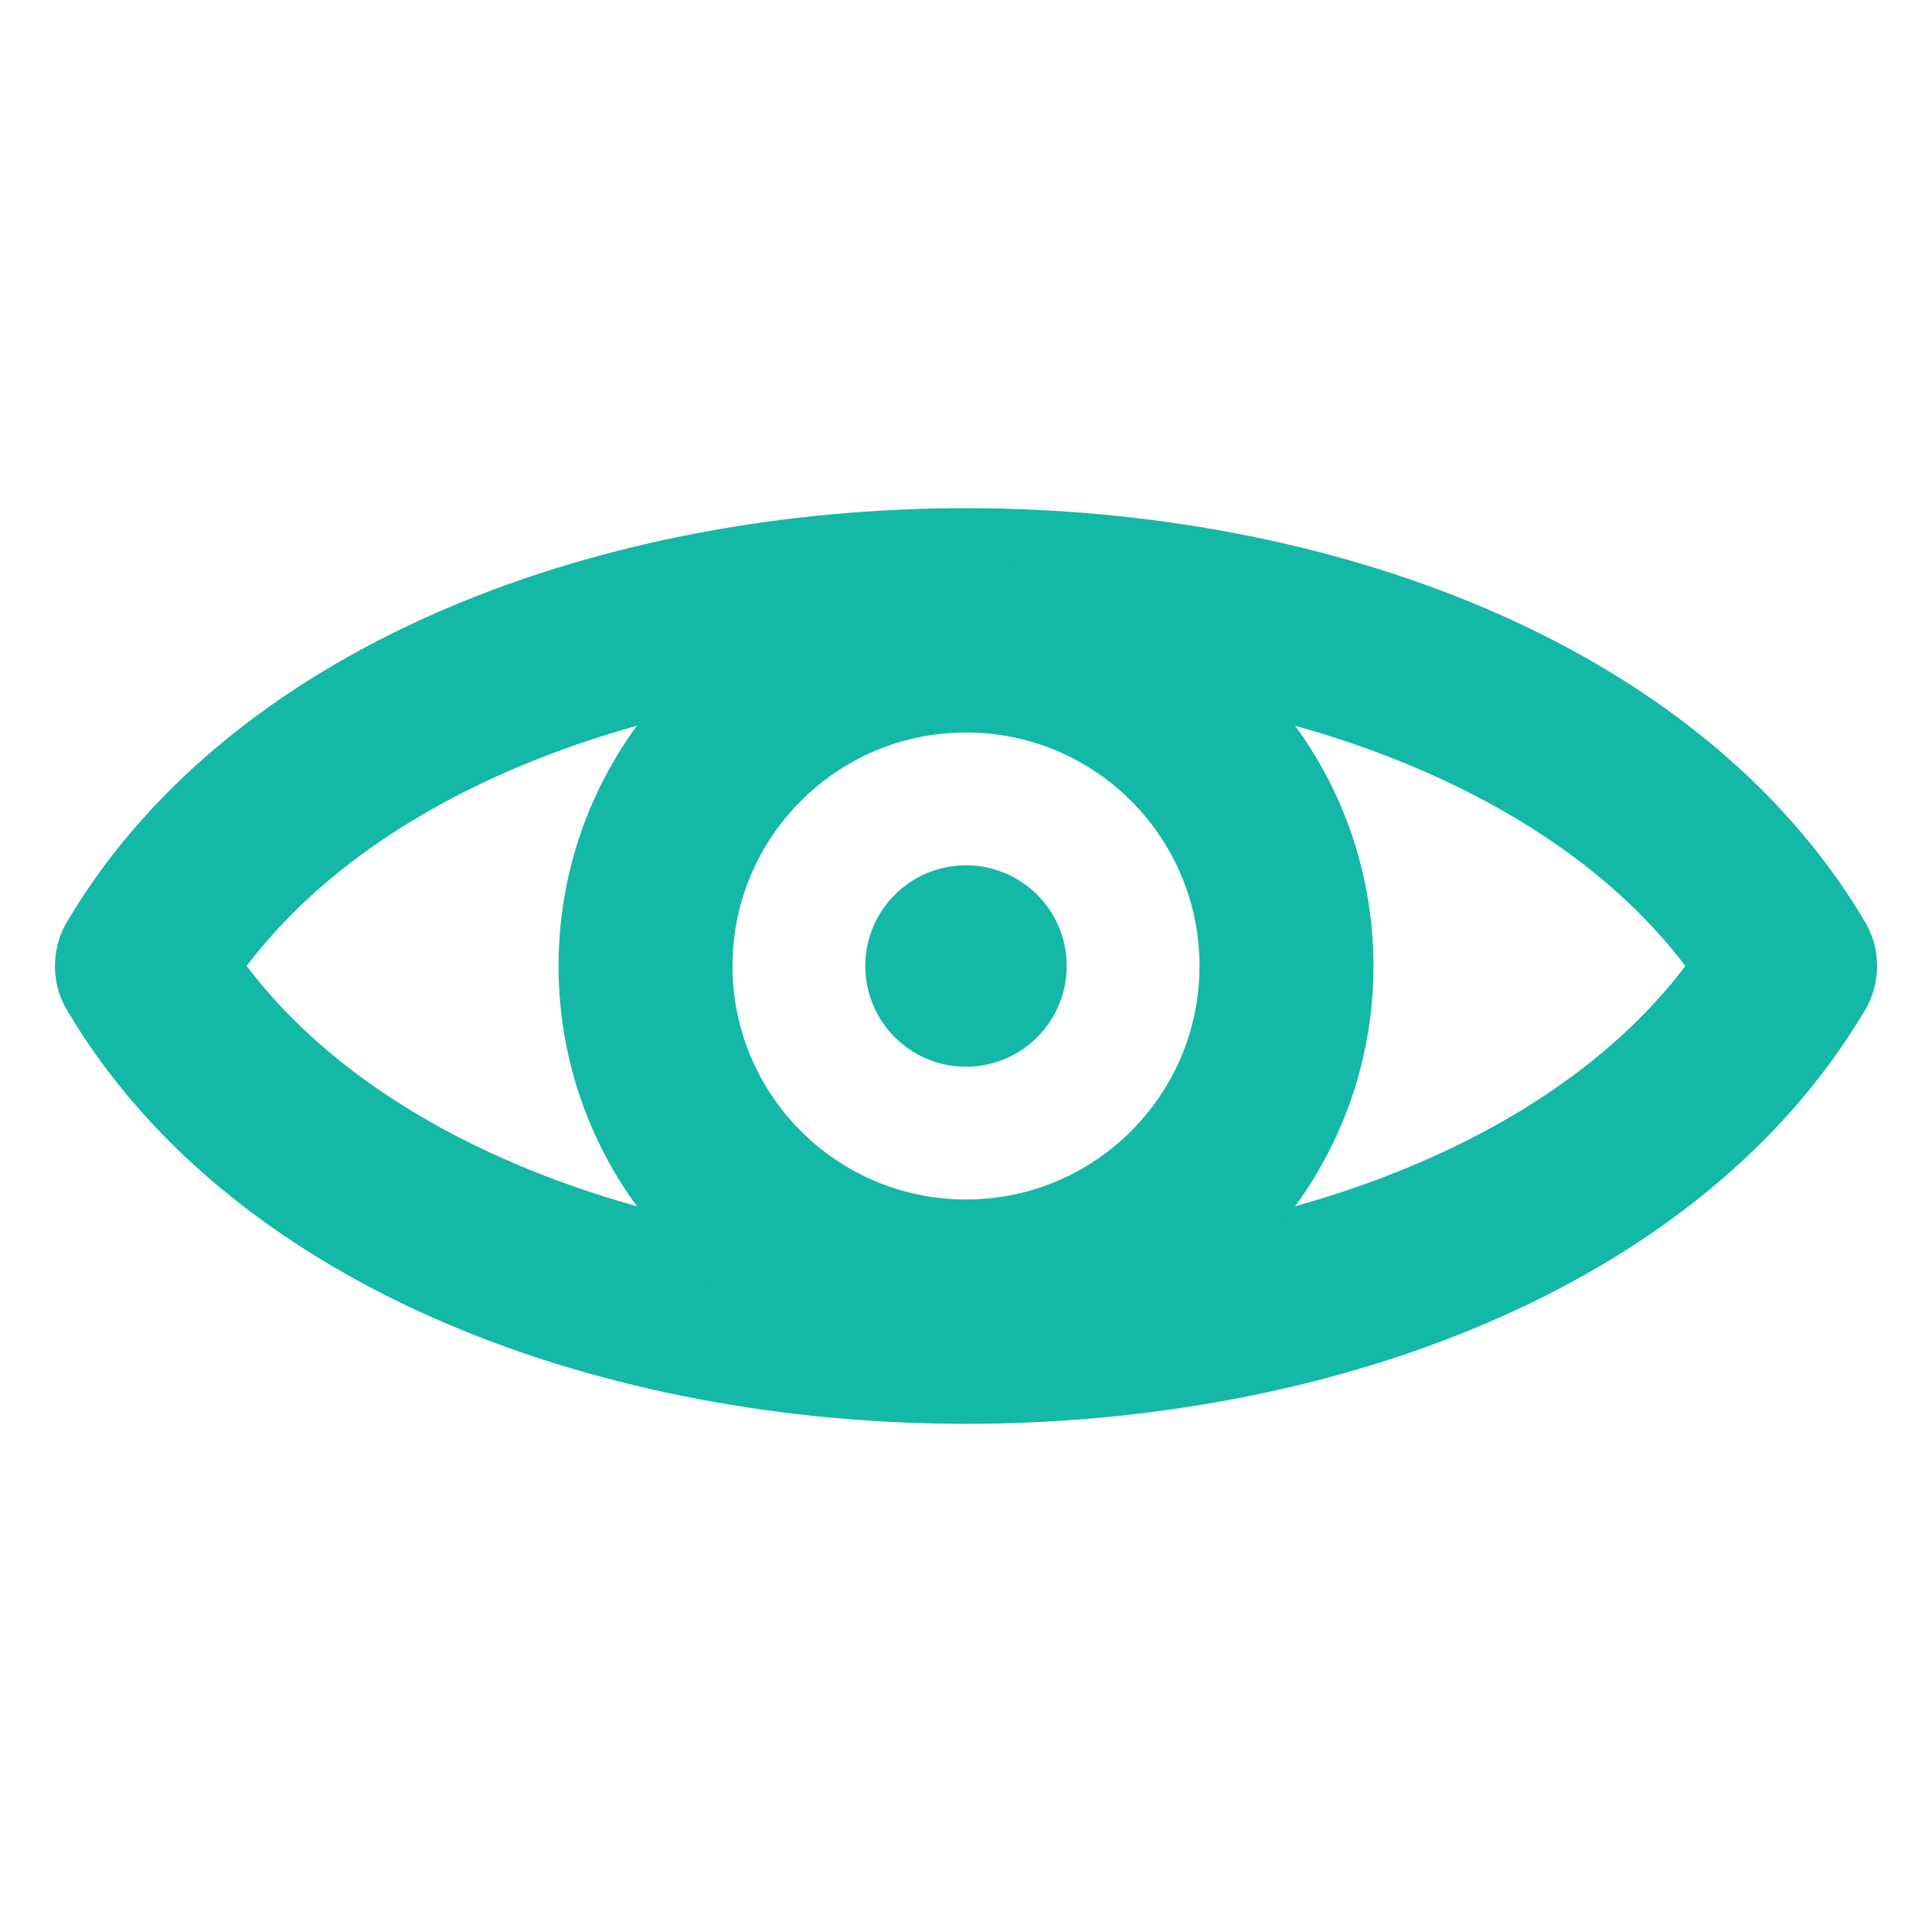
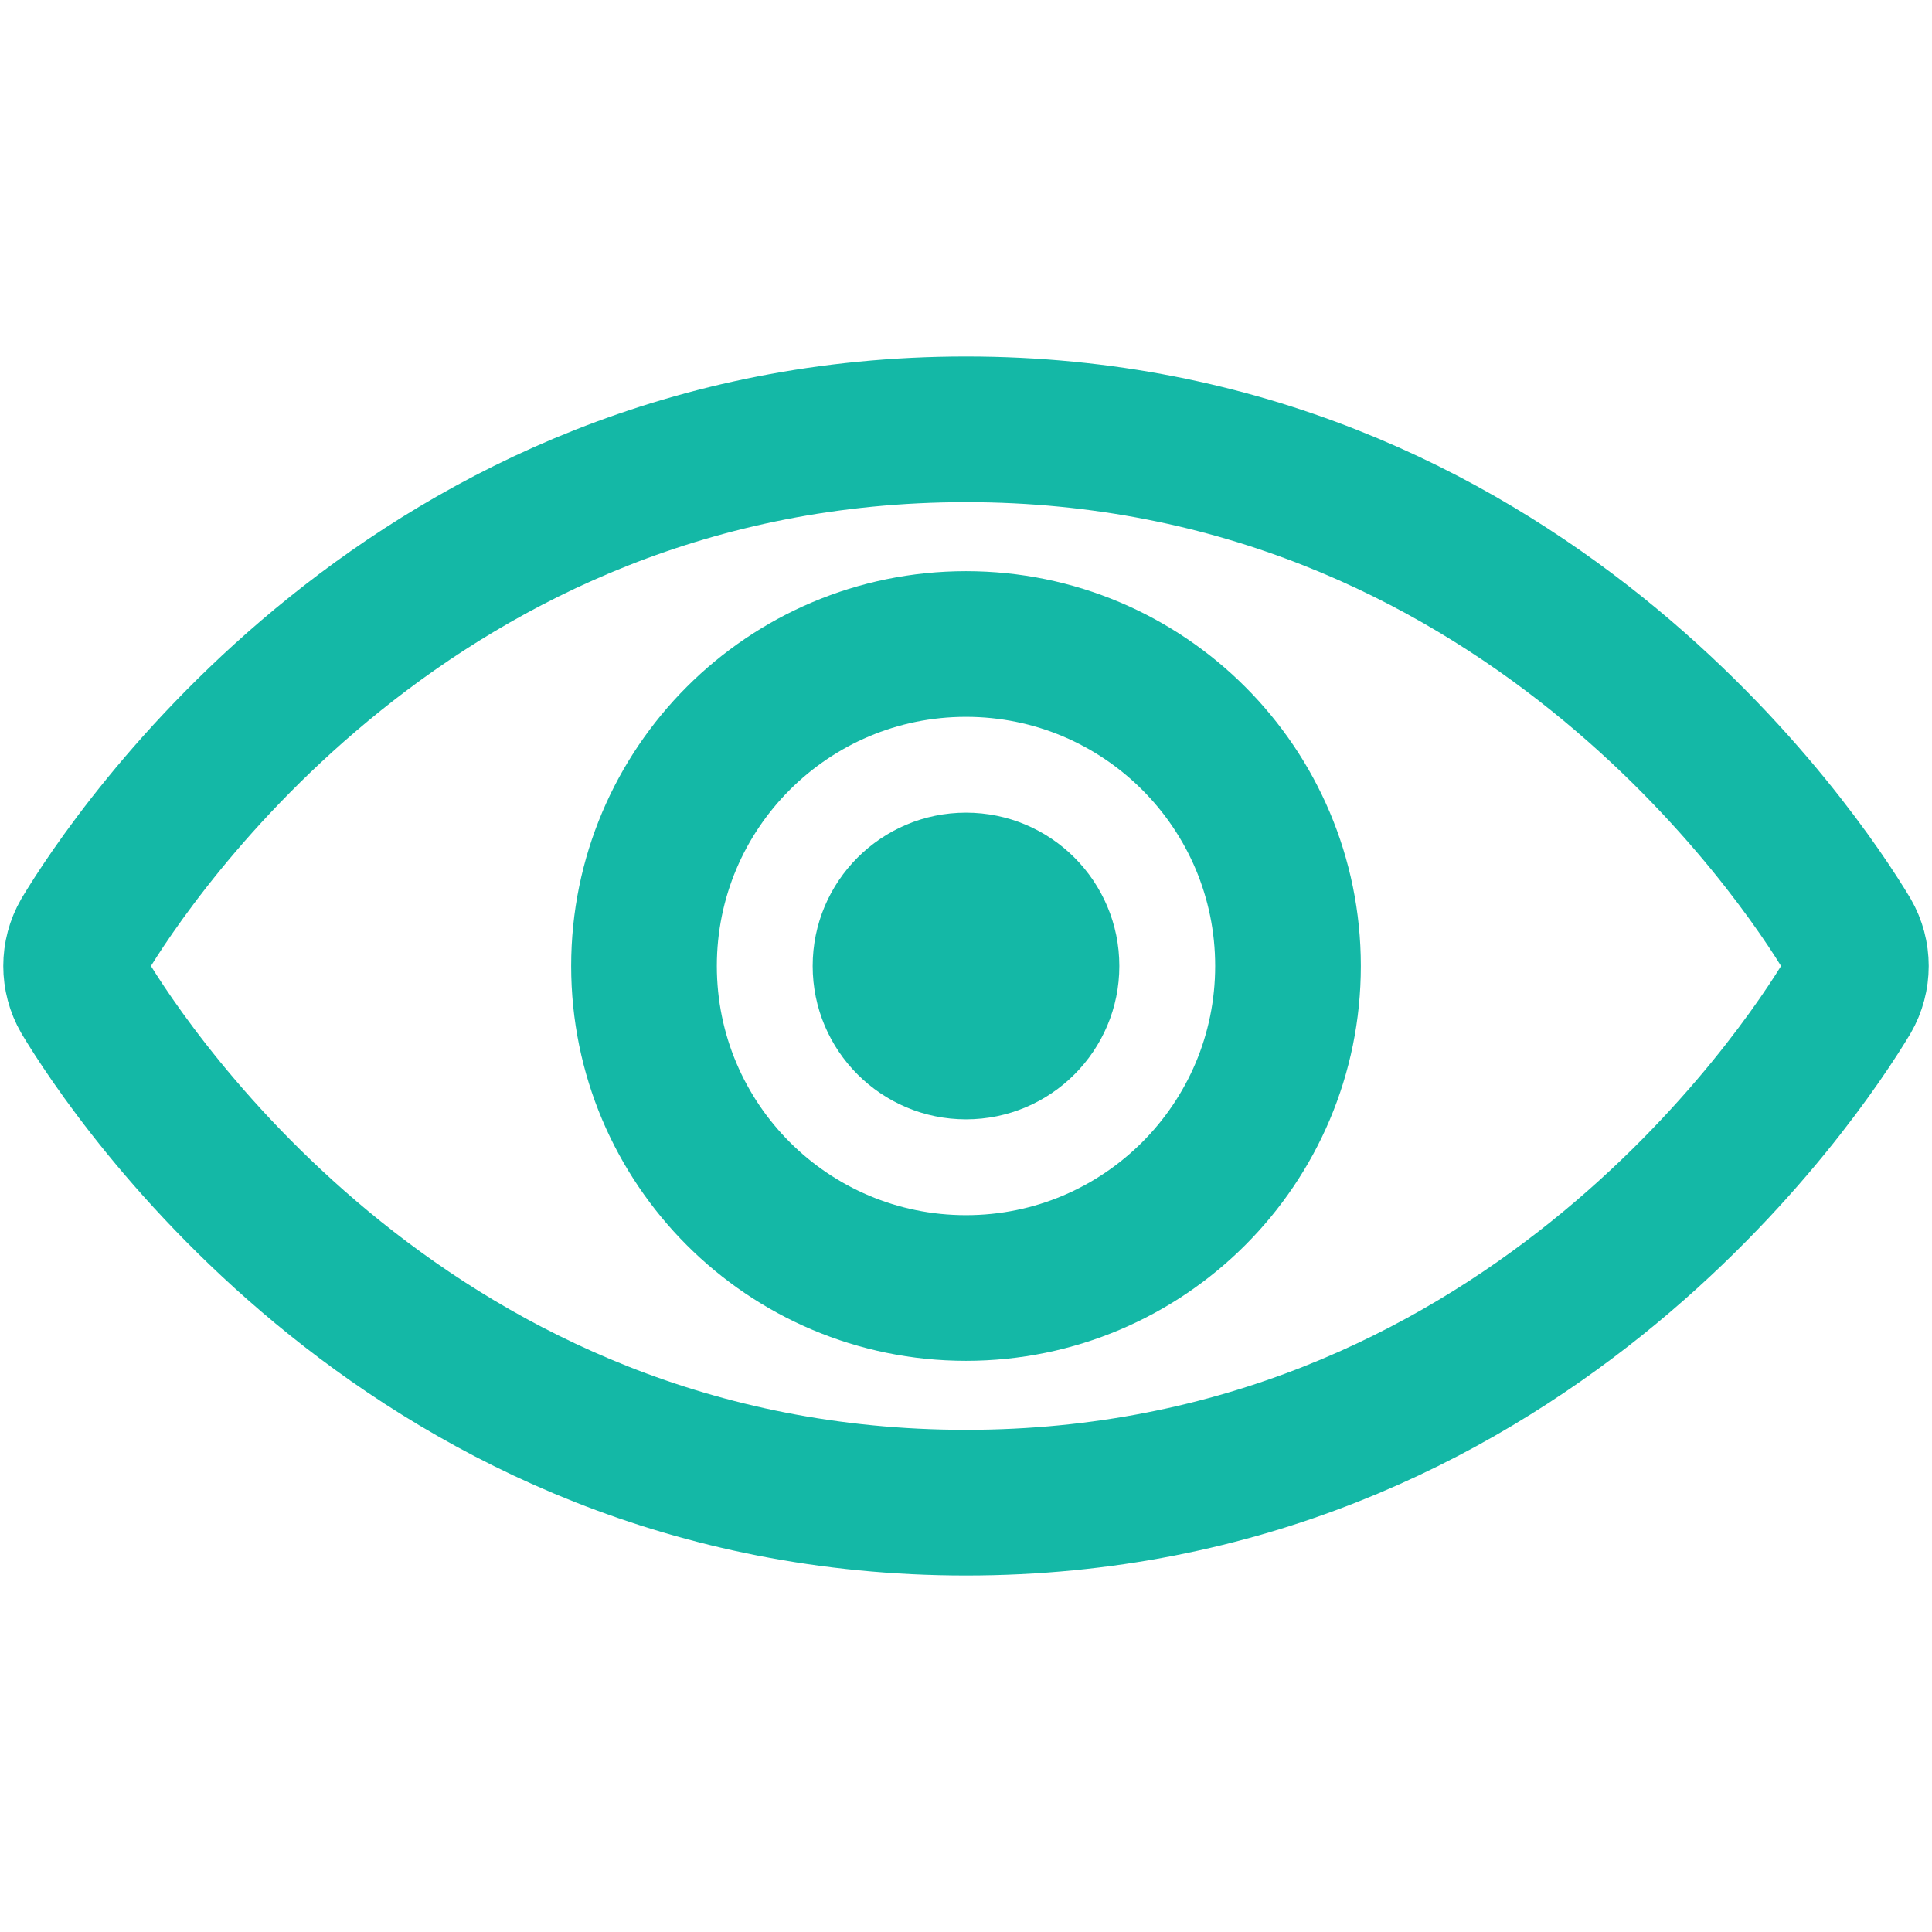
- <svg xmlns="http://www.w3.org/2000/svg" width="512" height="512" viewBox="1.450 1.450 21.100 21.100">
-   <path d="M3 12 C6.2 6.6, 17.8 6.6, 21 12 C17.8 17.4, 6.2 17.4, 3 12 Z" fill="none" stroke="#14B8A6" stroke-width="1.9" stroke-linecap="round" stroke-linejoin="round" />
-   <circle cx="12" cy="12" r="3.5" fill="none" stroke="#14B8A6" stroke-width="1.9" stroke-linecap="round" stroke-linejoin="round" />
-   <circle cx="12" cy="12" r="1.1" fill="#14B8A6" />
+ <svg xmlns="http://www.w3.org/2000/svg" width="512" height="512" viewBox="-0.600 -0.600 25.200 25.200">
+   <path d="M23.5 11.6C22.9 10.6 19.2 5 12 5S1.1 10.6.5 11.6a.8.8 0 0 0 0 .8C1.1 13.4 4.8 19 12 19s10.9-5.6 11.5-6.6a.8.8 0 0 0 0-.8Z" fill="none" stroke="#14B8A6" stroke-width="1.9" stroke-linecap="round" stroke-linejoin="round" />
+   <circle cx="12" cy="12" r="4.2" fill="none" stroke="#14B8A6" stroke-width="1.9" stroke-linecap="round" stroke-linejoin="round" />
+   <circle cx="12" cy="12" r="2.0" fill="#14B8A6" />
</svg>
